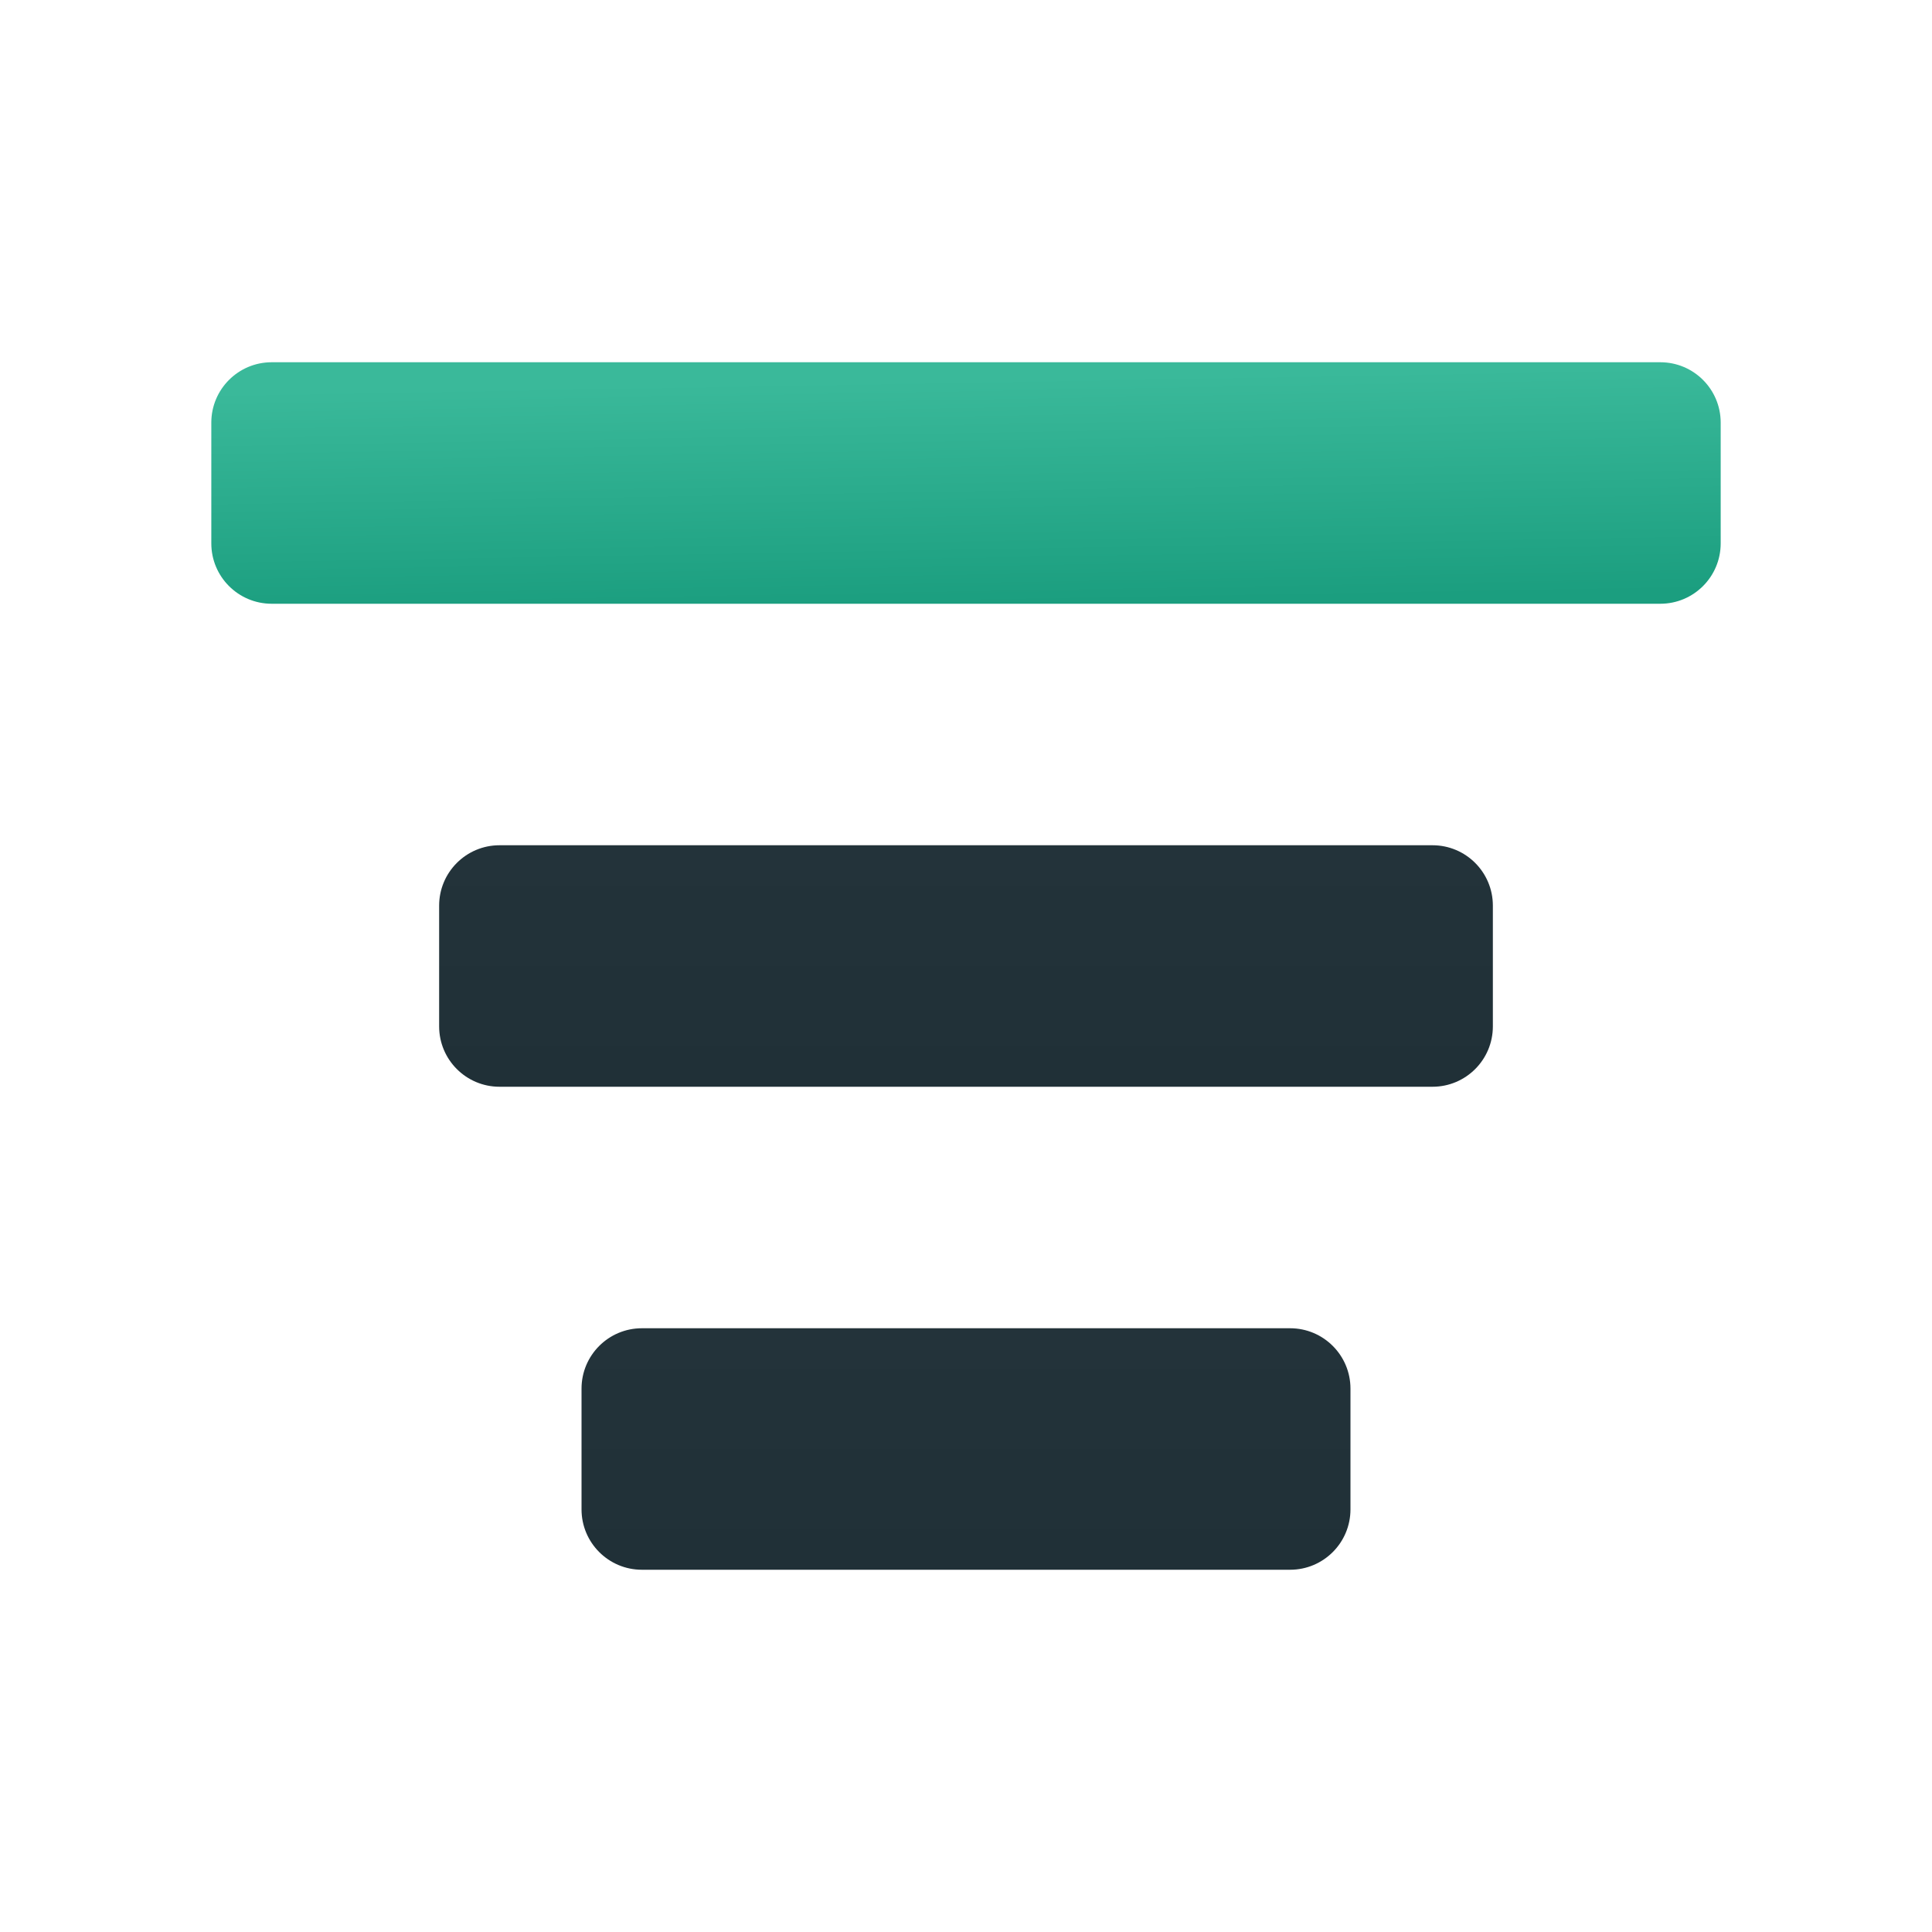
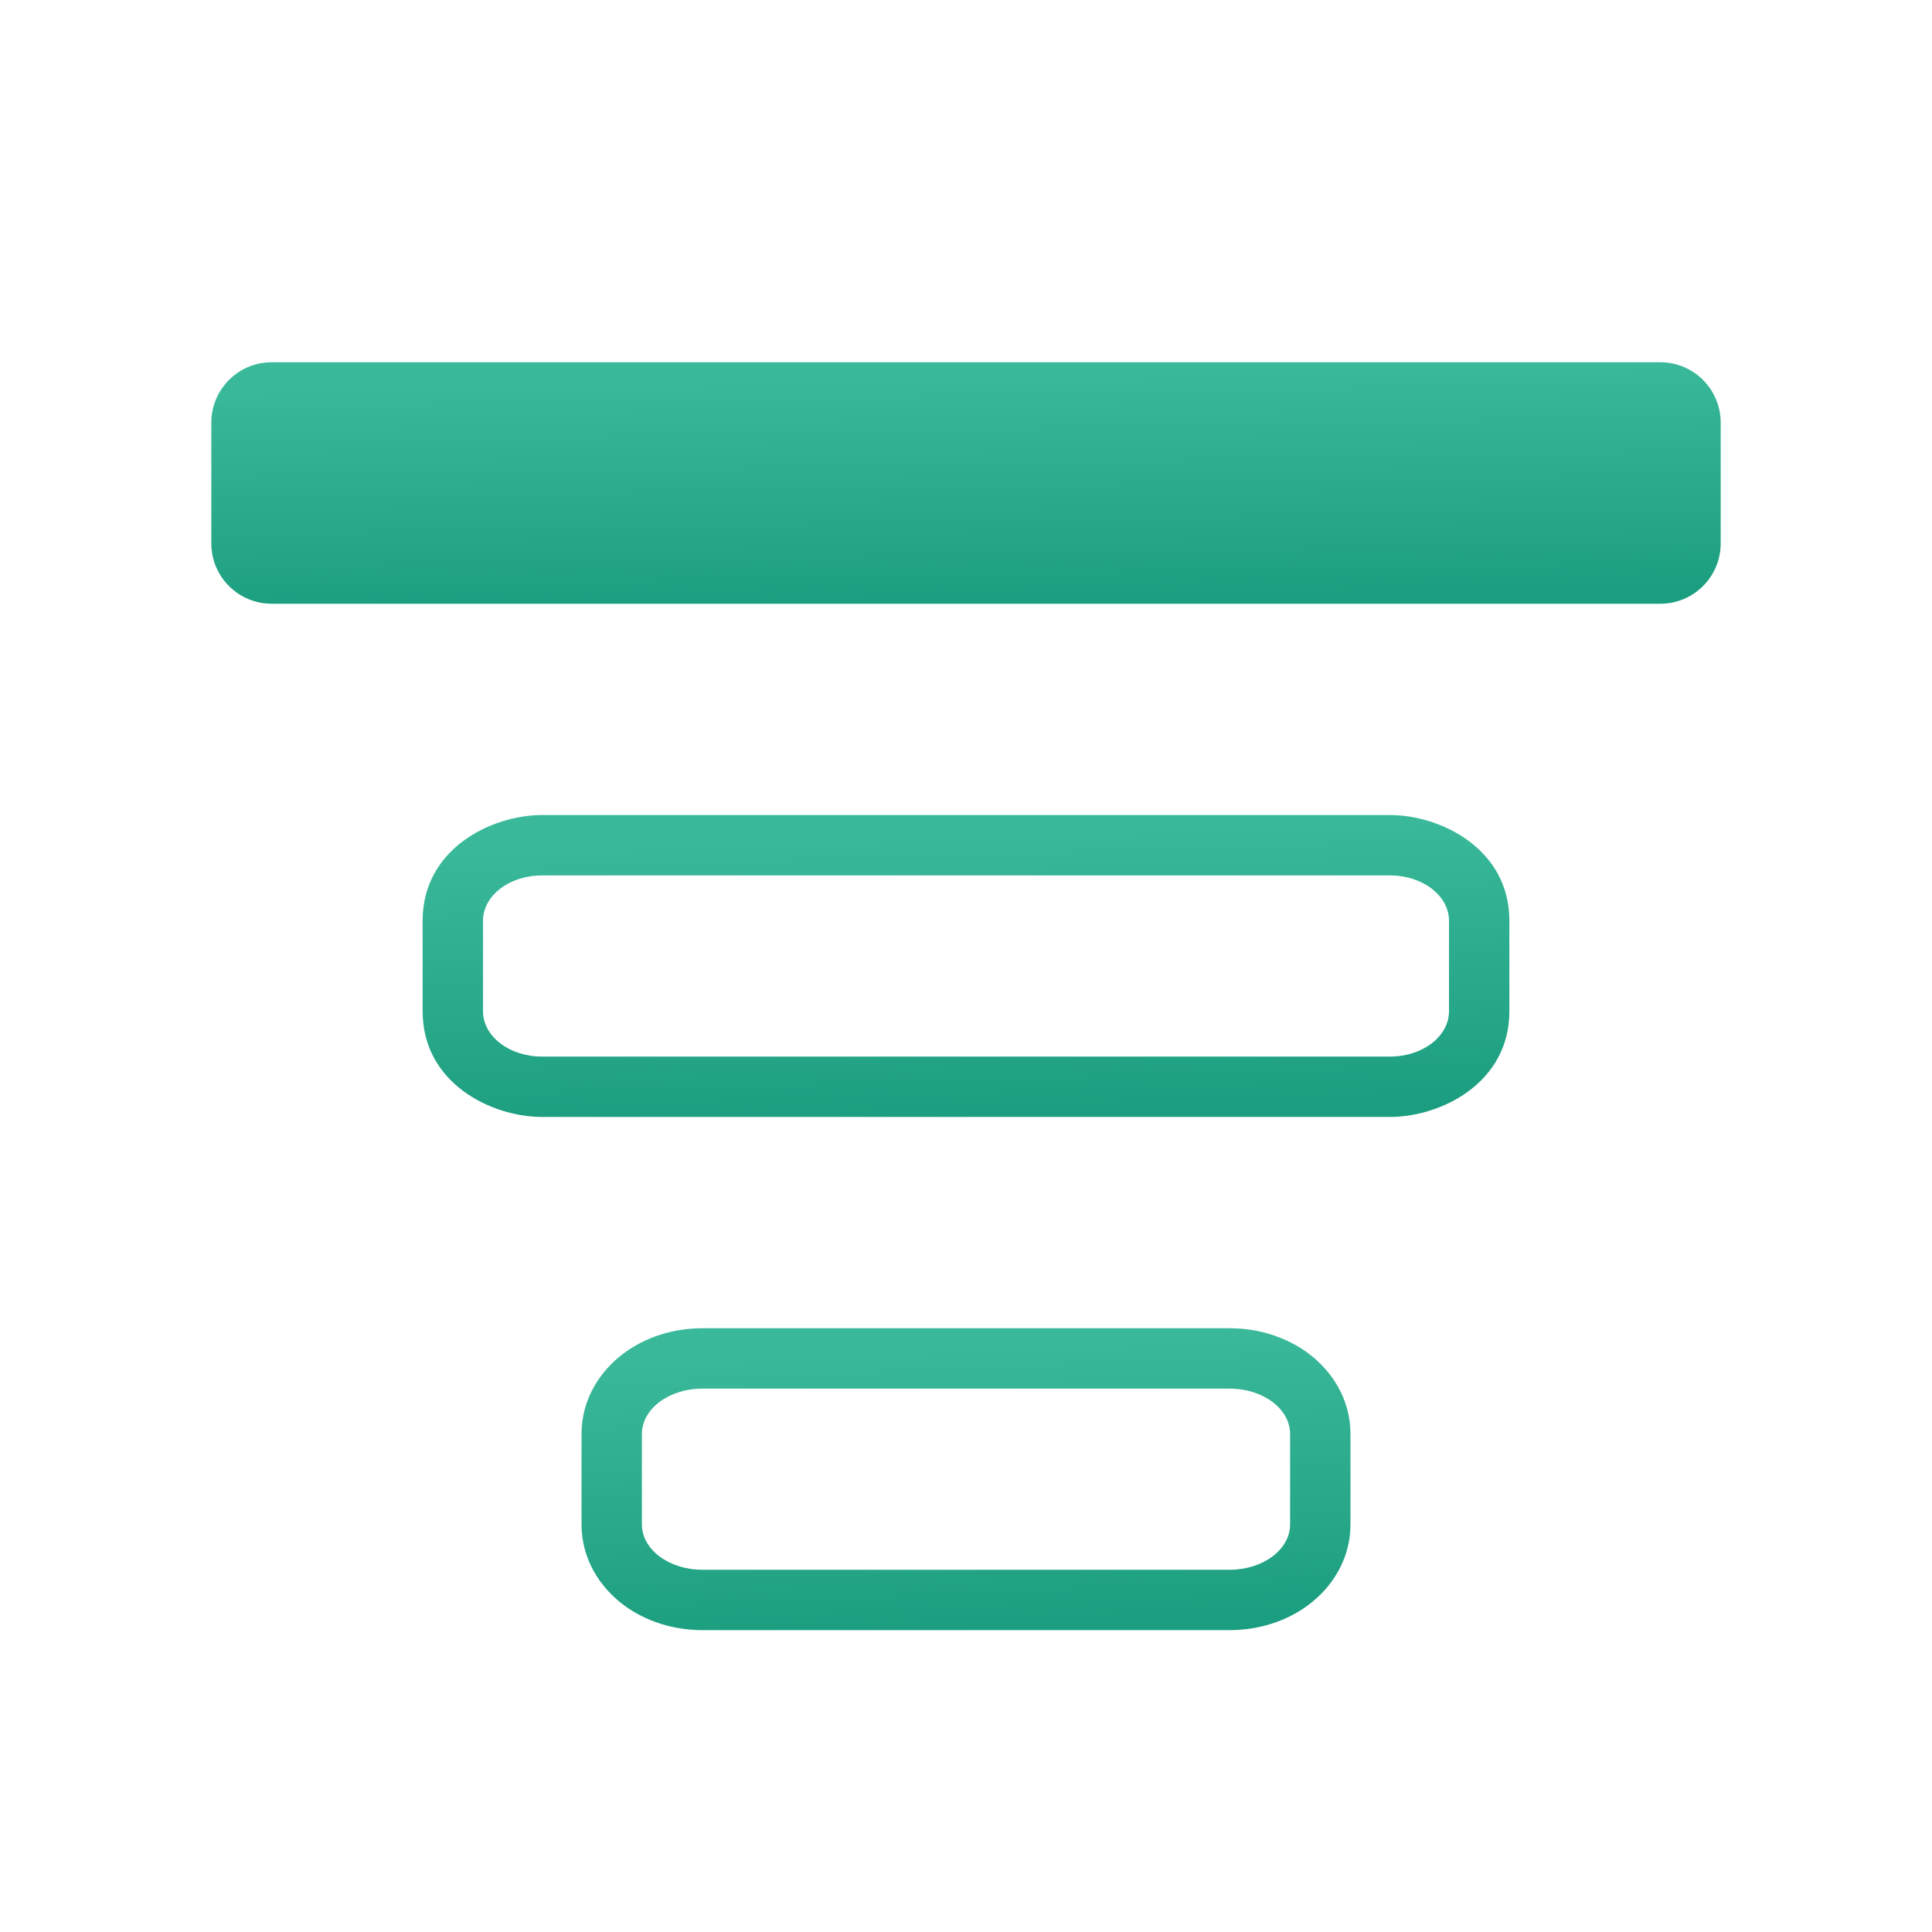
<svg xmlns="http://www.w3.org/2000/svg" width="64" height="64" viewBox="0 0 64 64" fill="none">
-   <path d="M14.547 30C14.547 28.895 15.443 28 16.547 28H47.453C48.558 28 49.453 28.895 49.453 30V34C49.453 35.105 48.558 36 47.453 36H16.547C15.443 36 14.547 35.105 14.547 34V30Z" fill="url(#paint0_linear_628_3588)" />
-   <path d="M19.264 46C19.264 44.895 20.159 44 21.264 44H42.736C43.84 44 44.736 44.895 44.736 46V50C44.736 51.105 43.84 52 42.736 52H21.264C20.159 52 19.264 51.105 19.264 50V46Z" fill="url(#paint1_linear_628_3588)" />
+   <path fill-rule="evenodd" clip-rule="evenodd" d="M17.948 27H46.052C47.715 27 50 28.112 50 30.5V33.5C50 35.888 47.715 37 46.052 37H17.948C16.285 37 14 35.888 14 33.5V30.5C14 28.112 16.285 27 17.948 27ZM17.948 29C16.872 29 16 29.672 16 30.5V33.5C16 34.328 16.872 35 17.948 35H46.052C47.128 35 48 34.328 48 33.5V30.5C48 29.672 47.128 29 46.052 29H17.948Z" fill="url(#paint0_linear_628_3588)" />
+   <path fill-rule="evenodd" clip-rule="evenodd" d="M23.264 44H40.736C41.679 44 42.61 44.284 43.35 44.839C44.091 45.395 44.736 46.315 44.736 47.5V50.5C44.736 51.685 44.091 52.605 43.35 53.161C42.61 53.716 41.679 54 40.736 54H23.264C22.321 54 21.39 53.716 20.65 53.161C19.909 52.605 19.264 51.685 19.264 50.5V47.5C19.264 46.315 19.909 45.395 20.65 44.839C21.39 44.284 22.321 44 23.264 44ZM23.264 46C22.159 46 21.264 46.672 21.264 47.5V50.5C21.264 51.328 22.159 52 23.264 52H40.736C41.84 52 42.736 51.328 42.736 50.5V47.5C42.736 46.672 41.84 46 40.736 46H23.264Z" fill="url(#paint1_linear_628_3588)" />
  <path d="M7 14C7 12.895 7.895 12 9 12H55C56.105 12 57 12.895 57 14V18C57 19.105 56.105 20 55 20H9C7.895 20 7 19.105 7 18V14Z" fill="url(#paint2_linear_628_3588)" />
  <defs>
-     <linearGradient id="paint0_linear_628_3588" x1="32" y1="28" x2="32" y2="36" gradientUnits="userSpaceOnUse">
-       <stop stop-color="#23333A" />
-       <stop offset="1" stop-color="#203037" />
+     <linearGradient id="paint0_linear_628_3588" x1="31.55" y1="27.699" x2="31.834" y2="37.005" gradientUnits="userSpaceOnUse">
+       <stop stop-color="#3AB99A" />
+       <stop offset="1" stop-color="#1B9E7F" />
    </linearGradient>
-     <linearGradient id="paint1_linear_628_3588" x1="32" y1="44" x2="32" y2="52" gradientUnits="userSpaceOnUse">
-       <stop stop-color="#23333A" />
-       <stop offset="1" stop-color="#203037" />
+     <linearGradient id="paint1_linear_628_3588" x1="31.681" y1="44.699" x2="32.082" y2="53.996" gradientUnits="userSpaceOnUse">
+       <stop stop-color="#3AB99A" />
+       <stop offset="1" stop-color="#1B9E7F" />
    </linearGradient>
    <linearGradient id="paint2_linear_628_3588" x1="31.375" y1="12.559" x2="31.506" y2="20.009" gradientUnits="userSpaceOnUse">
      <stop stop-color="#3AB99A" />
      <stop offset="1" stop-color="#1B9E7F" />
    </linearGradient>
  </defs>
</svg>
